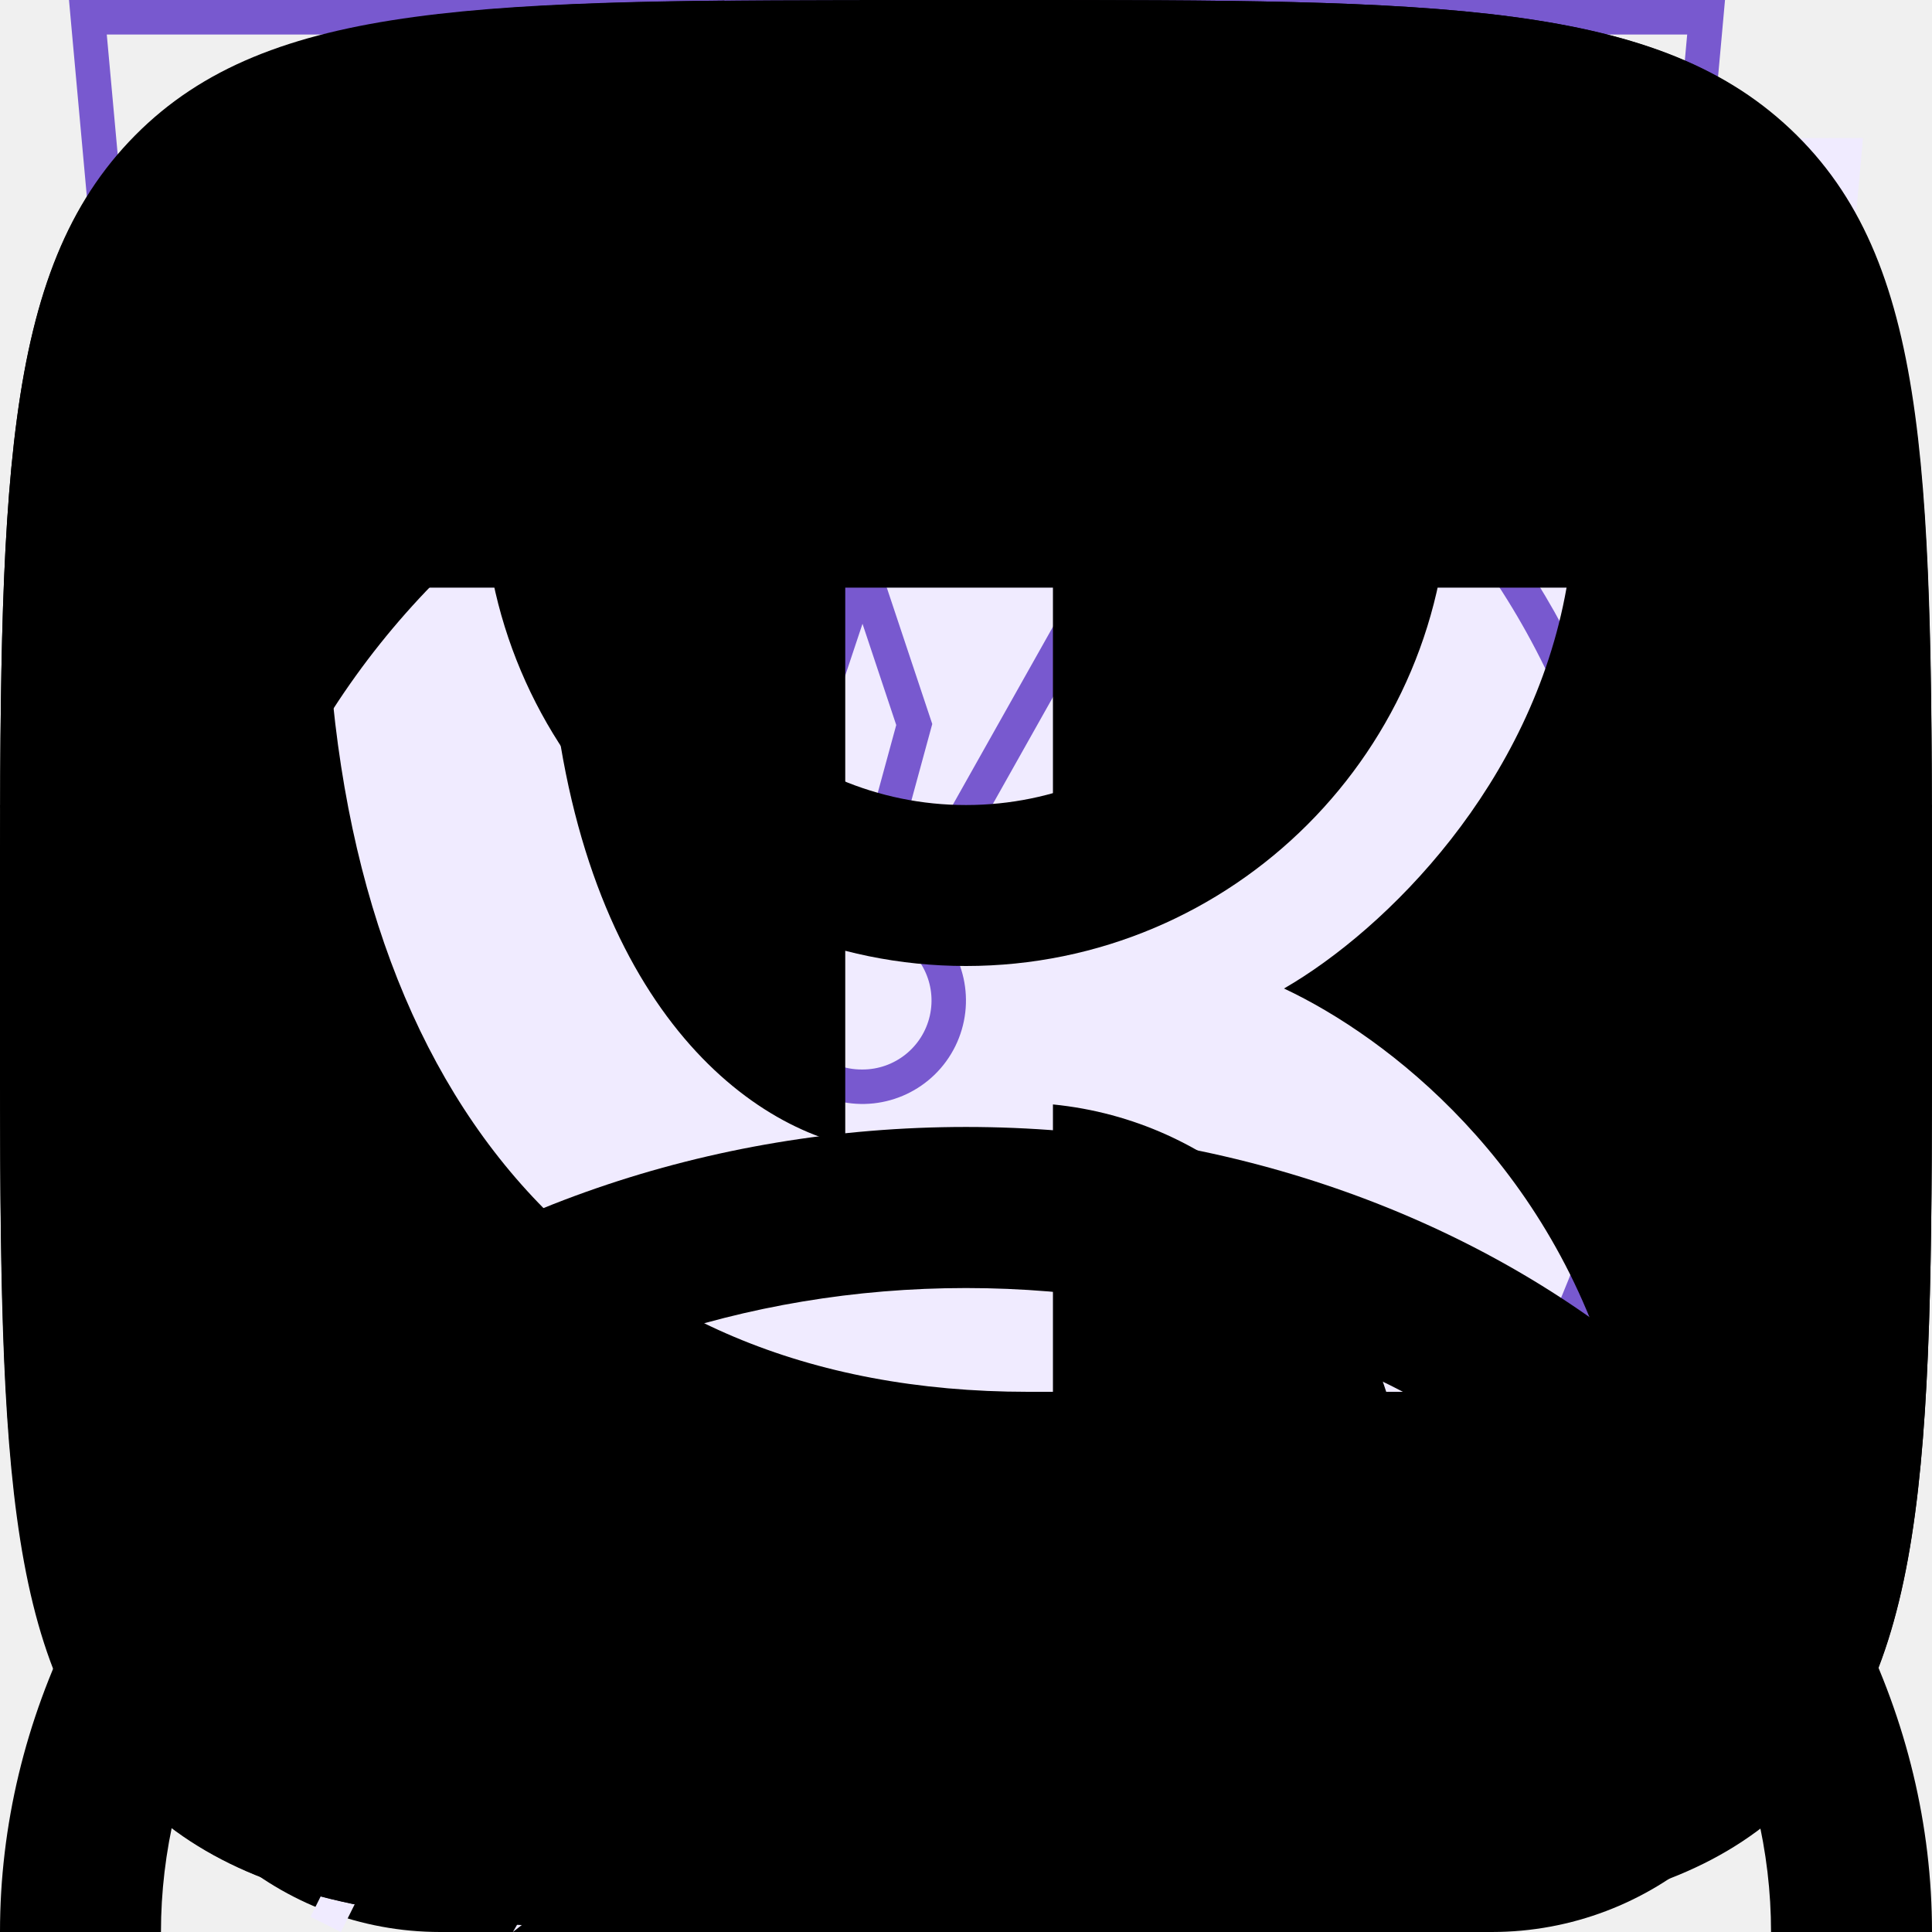
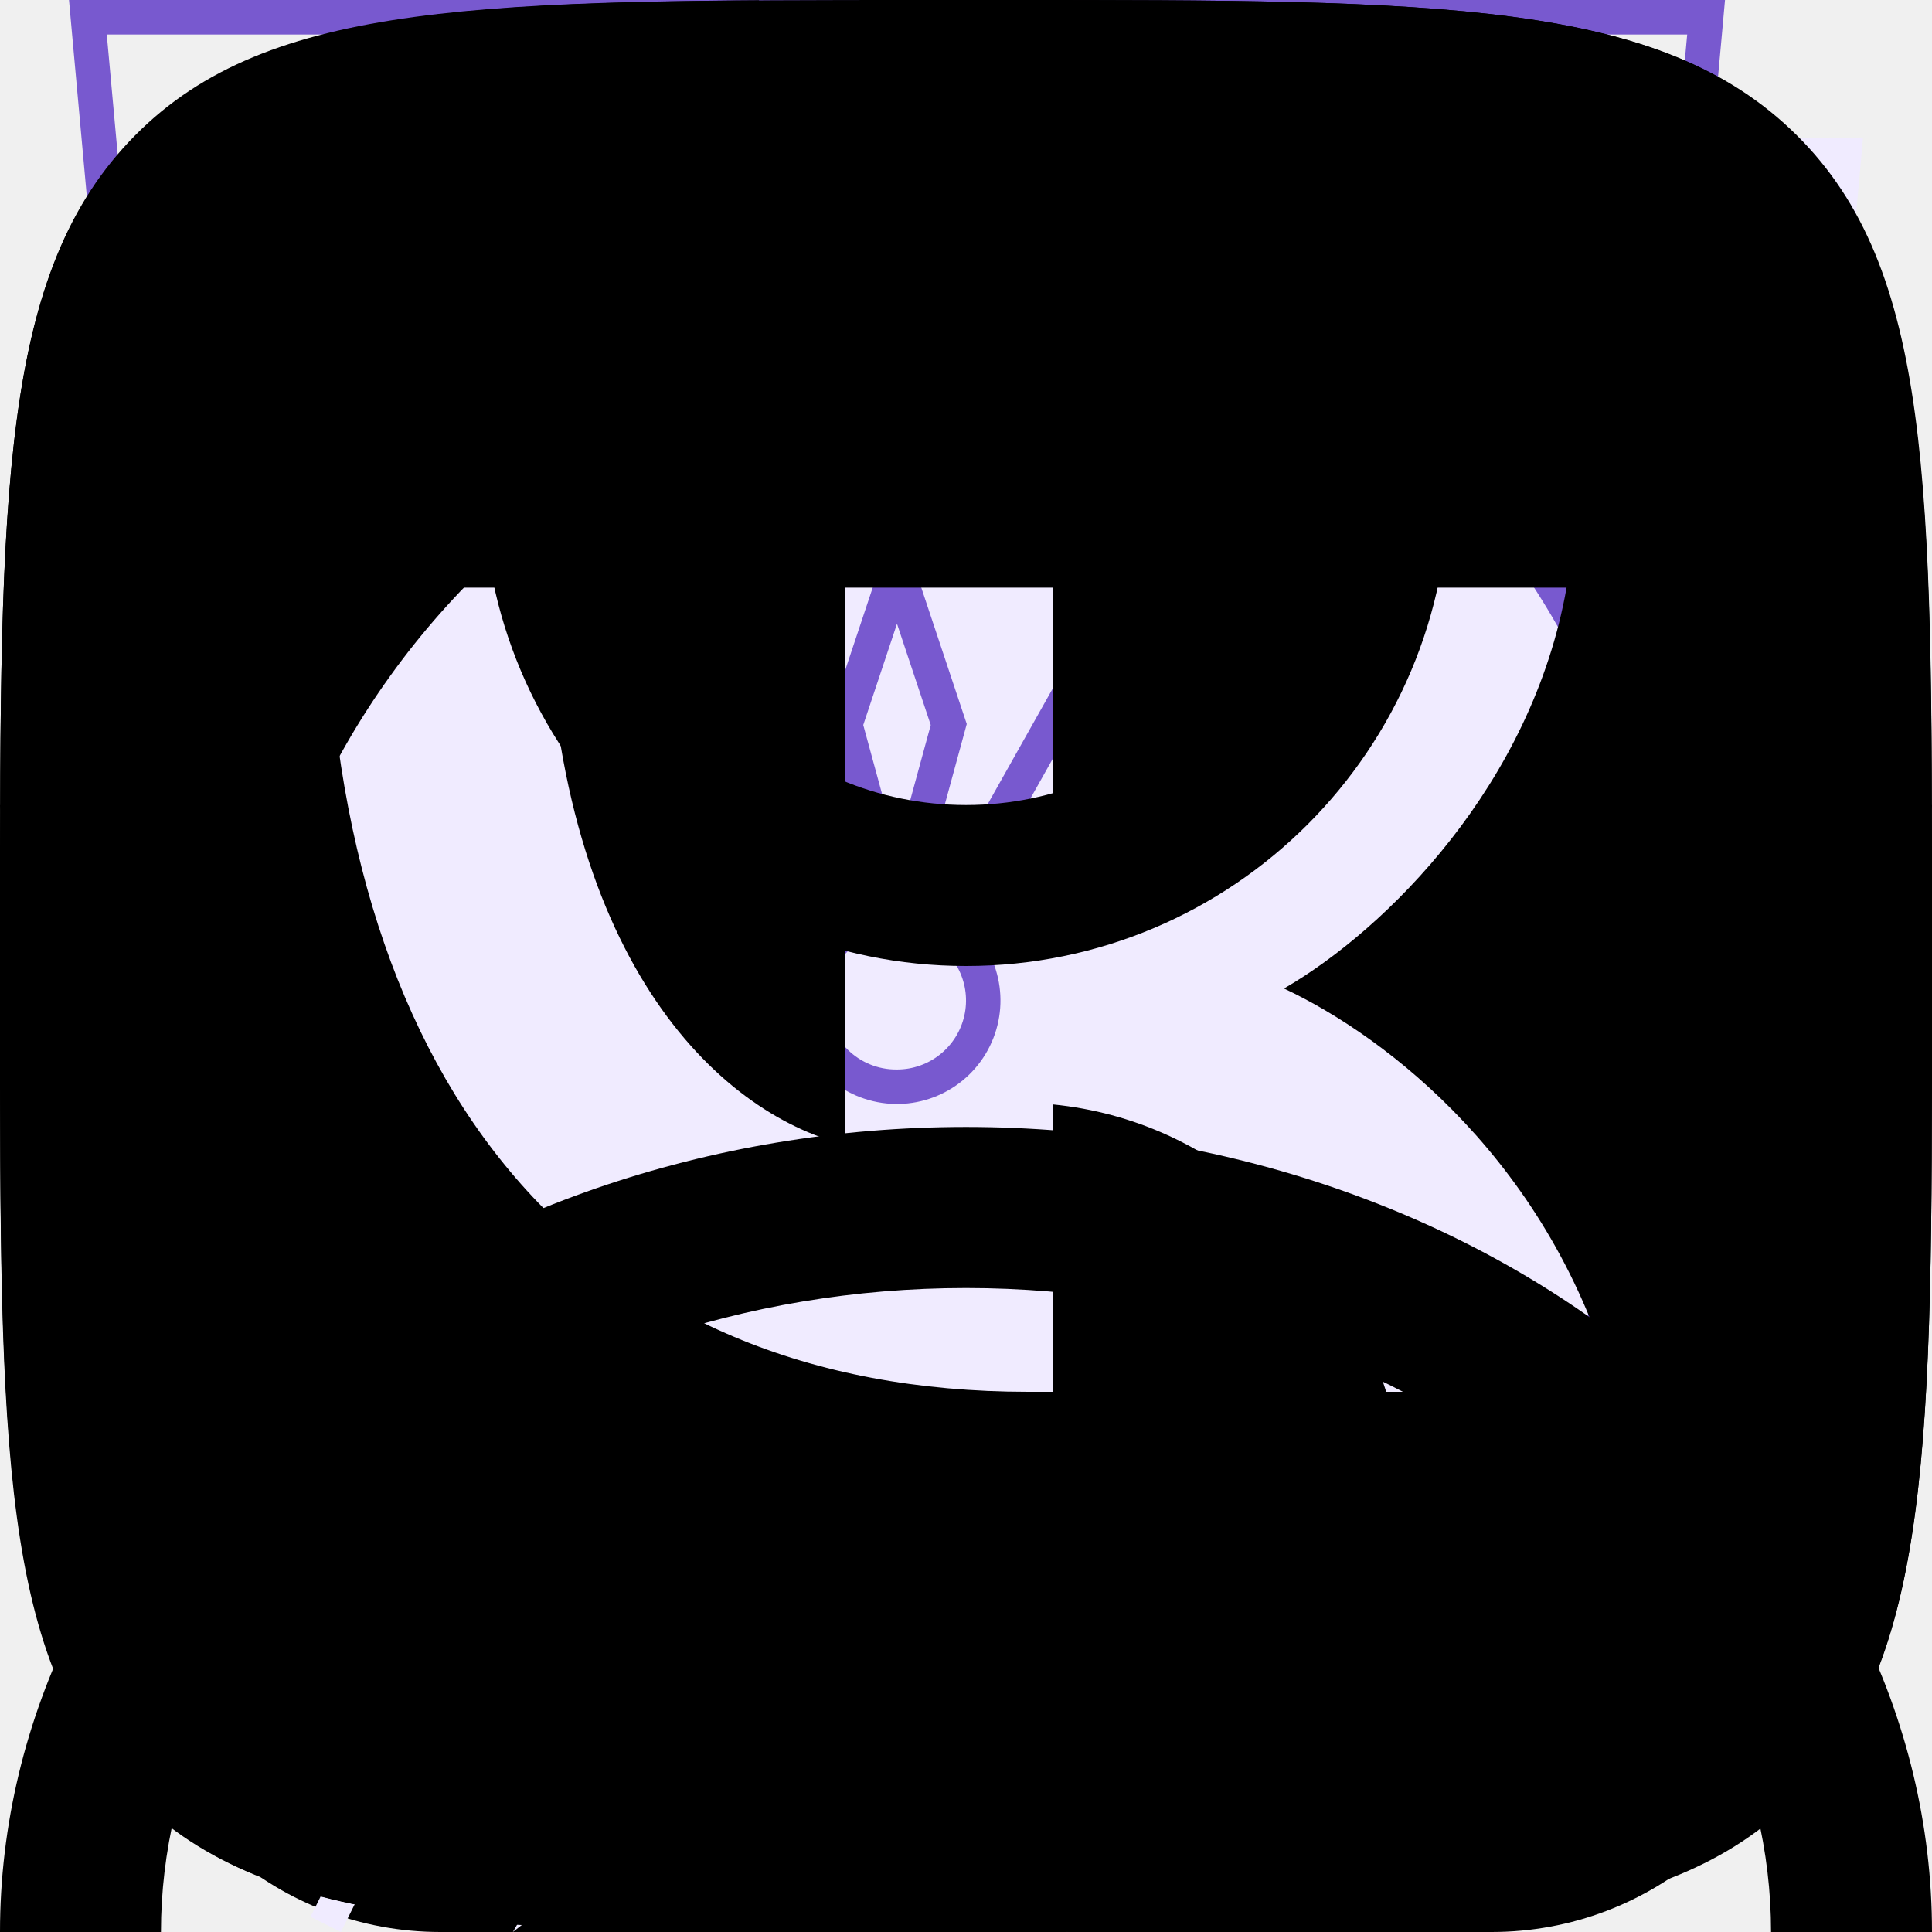
<svg xmlns="http://www.w3.org/2000/svg">
  <style>:root svg:not(:target){display:none}</style>
  <svg id="Academy-link" viewBox="0 0 12 16">
    <path d="M11.215 5.754 5.972 2.5v-.001H5.97L.785 5.75V1.407L6 .83l5.215.576v4.347Zm-.004.576L9.126 7.623 5.985 5.656l-.006.573 2.685 1.68-.463.288-2.216-1.388-.006.572 1.75 1.095-.413.291-.01.007-1.321-.82-.006.572.867.538-.883.558L.796 6.39l5.175-3.275 5.24 3.216Zm.004 5.441L6 15.038.785 11.771V7.025l5.193 3.255.008.59-3.562-2.233-.005.573 3.576 2.263.01.605-3.576-2.24-.005.573L6 12.675l3.606-2.272V7.957l1.61-1.011v4.825ZM6 0 0 .662v11.58L6 16l6-3.759V.662L6 0Z" />
  </svg>
  <svg fill="none" id="add-basket" viewBox="0 0 20 16">
    <path fill-rule="evenodd" clip-rule="evenodd" d="m13.674 13.522.003-.022h1.347l-.03.21a2.667 2.667 0 0 1-2.64 2.29H3.646a2.667 2.667 0 0 1-2.64-2.29L.19 8 0 6.667h4.556l-.224-2.68A3.68 3.68 0 0 1 11.618 3h-1.37a2.348 2.348 0 0 0-4.587.875l.233 2.792H9.5V8H6.058l.222 2.667h3.44l.014-.167h1.338l-.014.167H12.5V12h-1.553l-.222 2.667h1.629c.663 0 1.226-.488 1.32-1.145ZM4.72 8H1.537l.381 2.667h3.024L4.72 8Zm1.893 6.667L6.391 12H9.61l-.222 2.667H6.613ZM5.053 12l.222 2.667H3.646a1.333 1.333 0 0 1-1.32-1.145L2.11 12h2.944ZM15.8 10V7.2H13V5.8h2.8V3h1.4v2.8H20v1.4h-2.8V10h-1.4Z" fill="#fff" />
  </svg>
  <svg id="arr-pagination-prev" viewBox="0 0 6 10">
    <path clip-rule="evenodd" d="M4.808 0 6 1.239 2.383 5 6 8.761 4.808 10 0 5l4.808-5Z" />
  </svg>
  <svg id="cart" viewBox="0 0 16 16">
    <path fill-rule="evenodd" clip-rule="evenodd" d="m5.66 3.875.234 2.792h4.213l.232-2.792a2.347 2.347 0 1 0-4.678 0Zm5.784 2.792.224-2.68a3.68 3.68 0 1 0-7.336 0l.224 2.68H0L.19 8l.816 5.71A2.667 2.667 0 0 0 3.646 16h8.708a2.667 2.667 0 0 0 2.64-2.29L15.81 8 16 6.667h-4.556ZM11.334 8h-.054l-.222 2.667h3.024L14.462 8h-3.129ZM9.941 8H6.058l.222 2.667h3.44L9.942 8ZM4.72 8H1.537l.381 2.667h3.024L4.72 8Zm1.893 6.667L6.391 12H9.61l-.222 2.667H6.613ZM10.947 12l-.222 2.667h1.629c.663 0 1.226-.488 1.32-1.145L13.89 12h-2.944Zm-5.894 0 .222 2.667H3.646a1.333 1.333 0 0 1-1.32-1.145L2.11 12h2.944Z" />
  </svg>
-   <svg viewBox="0 0 52 56" fill="none" id="eco">
+   <svg fill="none" id="eco" viewBox="0 0 52 56">
    <path fill-rule="evenodd" clip-rule="evenodd" d="M41.707 22.122C42.477 15.557 43.204 9.35 49 4c-26.493 0-34.153 8.128-38 14-8.542 13.037-.915 25.67.71 28.086a808.638 808.638 0 0 0-2.741 5.51A848.331 848.331 0 0 1 7 55.56l.881.44c.635-1.268 1.298-2.608 1.984-3.996a825.817 825.817 0 0 1 2.647-5.322c2.595.867 14.453 4.183 21.988-4.682 5.657-6.655 6.452-13.438 7.207-19.878Z" fill="#F0EBFF" />
    <path fill-rule="evenodd" clip-rule="evenodd" d="M8.232 41.055C12.19 33.258 16.686 25.095 21.267 20l.733.656c-4.569 5.082-9.07 13.297-13.032 21.123A26.195 26.195 0 0 0 16.09 43c4.384.12 9.663-.96 13.648-5.648 5.46-6.423 6.225-12.946 6.983-19.406l.015-.129c.681-5.81 1.384-11.634 5.875-16.794-11.79.23-19.481 2.162-24.667 4.675-5.5 2.665-8.252 6.018-10.108 8.85-4.553 6.95-4.318 13.762-2.933 18.878a28.925 28.925 0 0 0 2.483 6.182c.32.59.612 1.076.846 1.447Zm-.521 1.031C6.085 39.67-1.542 27.037 7 14 10.776 8.236 18.226.3 43.552.008 44.03.003 44.511 0 45 0c-.36.331-.699.666-1.02 1.004-4.866 5.116-5.551 10.96-6.273 17.118-.755 6.44-1.55 13.223-7.207 19.878-7.535 8.865-19.393 5.549-21.988 4.682-.915 1.817-1.799 3.606-2.647 5.322C5.179 49.392 4.516 50.732 3.88 52L3 51.56c.63-1.258 1.288-2.587 1.969-3.964a808.174 808.174 0 0 1 2.742-5.51Z" fill="#7859CF" />
  </svg>
-   <svg viewBox="0 0 52 56" fill="none" id="energy">
+   <svg fill="none" id="energy" viewBox="0 0 52 56">
    <path fill-rule="evenodd" clip-rule="evenodd" d="M24.973 35.2 43.135 4 9 30.675 24.973 35.2Zm6.054-10.4L12.866 56 47 29.325 31.027 24.8Z" fill="#F0EBFF" />
    <path fill-rule="evenodd" clip-rule="evenodd" d="M39.135 0 5 26.675 20.973 31.2 8.866 52 43 25.325 27.027 20.8 39.135 0Zm1.697 25.75-15.318-4.34L35.657 3.988 7.168 26.25l15.318 4.34-10.143 17.423L40.833 25.75Z" fill="#7859CF" />
  </svg>
-   <svg viewBox="0 0 52 56" fill="none" id="fit">
+   <svg fill="none" id="fit" viewBox="0 0 52 56">
    <path d="M4 4h48l-4 44-20 8-20-8L4 4Z" fill="#F0EBFF" />
    <path fill-rule="evenodd" clip-rule="evenodd" d="M1.004 0H0l.09 1L4 44l20 8 20-8 3.91-43L48 0H1.004Zm.091 1 .364 4H46.54l.364-4H1.095Zm40.812 5H6.093l.101 1.132-.498.045-.498.044L5.089 6H1.55L4.94 43.3 24 50.922l19.06-7.624L46.45 6h-3.54l-.108 1.221-.498-.044-.498-.045.1-1.132ZM6.092 11.62l-.498.044.396 4.442.498-.045.498-.044-.396-4.442-.498.044Zm.791 8.884-.498.044.396 4.442.498-.044.498-.044-.396-4.443-.498.045Zm.792 8.884-.498.045.396 4.442.498-.044.498-.045-.396-4.442-.498.044Zm.792 8.885-.498.044.198 2.221 1.979.808.189-.463.189-.463-1.415-.577-.144-1.614-.498.044Zm5.826 4.226-.189.462 3.959 1.616.188-.463.19-.463-3.959-1.615-.189.463Zm7.917 3.23-.19.463L24 47l1.98-.808-.19-.463-.189-.463L24 45.92l-1.601-.654-.19.463Zm7.539-1.615.189.463 3.958-1.615-.19-.463-.188-.463-3.958 1.615.189.463Zm7.916-3.23.19.462 1.978-.807.198-2.222-.498-.044-.498-.044-.144 1.614-1.415.577.19.463Zm2.264-7.053.498.044.396-4.442-.498-.045-.498-.044-.396 4.442.498.045Zm.792-8.885.498.044.396-4.442-.498-.044-.498-.045-.396 4.443.498.044Zm.791-8.885.498.045.396-4.443-.498-.044-.498-.044-.396 4.442.498.044Z" fill="#7859CF" />
  </svg>
  <svg id="OK" viewBox="0 0 20 20">
    <path fill-rule="evenodd" clip-rule="evenodd" d="M1.4 1.4C0 2.812 0 5.074 0 9.6v.914c0 4.456 0 6.698 1.4 8.086C2.812 20 5.074 20 9.6 20h.913c4.457 0 6.699 0 8.087-1.4 1.4-1.412 1.4-3.674 1.4-8.2v-.913c0-4.457 0-6.699-1.4-8.087C17.188 0 14.926 0 10.4 0h-.914C5.03 0 2.788 0 1.4 1.4Zm8.62 8.797a3.034 3.034 0 0 0 3.028-3.028 3.038 3.038 0 0 0-6.075 0 3.038 3.038 0 0 0 3.046 3.028Zm0-4.28c.688 0 1.25.563 1.25 1.252 0 .689-.562 1.251-1.25 1.251-.69 0-1.252-.562-1.252-1.251-.018-.69.544-1.251 1.251-1.251Zm1.214 6.764a5.729 5.729 0 0 0 1.76-.725.883.883 0 0 0 .271-1.233.883.883 0 0 0-1.233-.272 3.85 3.85 0 0 1-4.08 0 .903.903 0 0 0-1.233.272.904.904 0 0 0 .308 1.215c.544.345 1.143.58 1.76.725L7.1 14.35a.886.886 0 0 0 0 1.251.861.861 0 0 0 .635.254.94.94 0 0 0 .634-.254l1.668-1.668 1.669 1.668a.887.887 0 0 0 1.251 0 .887.887 0 0 0 0-1.251l-1.723-1.668Z" />
  </svg>
  <svg id="Pinterest" viewBox="0 0 22 22">
    <path d="M11 0C4.925 0 0 4.925 0 11c0 4.66 2.9 8.644 6.991 10.247-.096-.87-.183-2.21.038-3.16.2-.858 1.29-5.467 1.29-5.467s-.329-.659-.329-1.633c0-1.53.887-2.671 1.99-2.671.94 0 1.392.704 1.392 1.549 0 .944-.6 2.355-.91 3.662-.26 1.095.549 1.988 1.628 1.988 1.955 0 3.458-2.061 3.458-5.037 0-2.634-1.892-4.475-4.595-4.475-3.13 0-4.966 2.347-4.966 4.774 0 .945.364 1.959.818 2.51.09.109.103.204.076.315-.083.348-.269 1.095-.305 1.248-.048.201-.16.244-.368.147-1.374-.64-2.233-2.648-2.233-4.261 0-3.47 2.521-6.657 7.268-6.657 3.816 0 6.782 2.72 6.782 6.353 0 3.791-2.39 6.842-5.708 6.842-1.115 0-2.163-.58-2.522-1.263l-.685 2.615c-.248.955-.919 2.153-1.367 2.883C8.773 21.83 9.866 22 11 22c6.075 0 11-4.925 11-11S17.075 0 11 0Z" />
  </svg>
-   <svg viewBox="0 0 52 56" fill="none" id="speed">
-     <path fill-rule="evenodd" clip-rule="evenodd" d="M23 4h8v3h-3v3.021a22.873 22.873 0 0 1 10.503 3.058c1.851-1.931 6.252.167 4.76 3.657A22.93 22.93 0 0 1 50 33c.001 12.703-10.296 23-22.999 23S4 45.703 4 33c0-6.67 2.84-12.677 7.376-16.878-.217.2-.43.405-.64.614-2.029-3.029 2.584-6.154 4.761-3.658A22.873 22.873 0 0 1 26 10.021V7h-3V4Z" fill="#F0EBFF" />
-     <path fill-rule="evenodd" clip-rule="evenodd" d="M26 1h-6v1h6V1Zm-2 2h3V0h-8v3h3v3.021a22.873 22.873 0 0 0-9.606 2.565l-.14-.161c-1.538-1.768-3.859-1.442-5.3-.401-.739.535-1.351 1.314-1.602 2.254-.258.966-.11 2.025.554 3.015l.123.184A22.917 22.917 0 0 0 0 29c0 12.703 10.297 23 23 23s23-10.297 23-23c0-5.96-2.267-11.39-5.986-15.476l.169-.394c.462-1.083.492-2.128.169-3.043-.318-.9-.95-1.6-1.685-2.06-1.408-.884-3.534-1.055-4.89.364l-.181.19A22.874 22.874 0 0 0 24 6.02V3Zm-1 4c-3.86 0-7.487.994-10.64 2.74l-.36.207a22.001 22.001 0 0 0-3.93 2.895A21.941 21.941 0 0 0 1 29c0 12.15 9.85 22 22 22s22-9.85 22-22a21.931 21.931 0 0 0-6.821-15.925A22 22 0 0 0 34 9.947l-.364-.21A21.9 21.9 0 0 0 23 7ZM11.498 9.078a23.077 23.077 0 0 0-4.761 3.658 2.981 2.981 0 0 1-.436-.974c-.547-2.313 2.312-4.314 4.346-3.339.307.148.595.363.85.655Zm23.005 0a23.081 23.081 0 0 1 4.76 3.659c.167-.39.26-.762.291-1.114.21-2.336-2.31-3.742-4.103-3.14a2.326 2.326 0 0 0-.948.596ZM23 31a2 2 0 0 0 .864-3.804L22.95 27A2 2 0 0 0 23 31Zm-.636-4.932-1.346-4.936-.04-.147.048-.143 1.5-4.5.474-1.423.474 1.423 1.5 4.5.048.143-.04.147-1.346 4.936c.13.028.256.064.379.108l7.55-13.421.87.49-7.549 13.422a3 3 0 1 1-2.522-.6Zm-.342-5.053L23 24.6l.978-3.585L23 18.08l-.978 2.934Z" fill="#7859CF" />
+   <svg fill="none" id="speed" viewBox="0 0 52 56">
+     <path fill-rule="evenodd" clip-rule="evenodd" d="M24 4h8v3h-3v3.021a22.873 22.873 0 0 1 10.503 3.058c1.851-1.931 6.252.167 4.76 3.657A22.93 22.93 0 0 1 51 33c.001 12.703-10.296 23-22.999 23S5 45.703 5 33c0-6.67 2.84-12.677 7.376-16.878-.217.2-.43.405-.64.614-2.029-3.029 2.584-6.154 4.761-3.658A22.873 22.873 0 0 1 27 10.021V7h-3V4Z" fill="#F0EBFF" />
+     <path fill-rule="evenodd" clip-rule="evenodd" d="M27 1h-6v1h6V1Zm-2 2h3V0h-8v3h3v3.021a22.873 22.873 0 0 0-9.606 2.565l-.14-.161c-1.538-1.768-3.859-1.442-5.3-.401-.739.535-1.351 1.314-1.602 2.254-.258.966-.11 2.025.554 3.015l.123.184A22.917 22.917 0 0 0 1 29c0 12.703 10.297 23 23 23s23-10.297 23-23c0-5.96-2.267-11.39-5.986-15.476l.169-.394c.462-1.083.492-2.128.169-3.043-.318-.9-.95-1.6-1.685-2.06-1.408-.884-3.534-1.055-4.89.364l-.181.19A22.874 22.874 0 0 0 25 6.02V3Zm-1 4c-3.86 0-7.487.994-10.64 2.74l-.36.207a22.002 22.002 0 0 0-3.93 2.895A21.941 21.941 0 0 0 2 29c0 12.15 9.85 22 22 22s22-9.85 22-22a21.931 21.931 0 0 0-6.821-15.925A22 22 0 0 0 35 9.947l-.364-.21A21.9 21.9 0 0 0 24 7ZM12.498 9.078a23.077 23.077 0 0 0-4.761 3.658 2.981 2.981 0 0 1-.436-.974c-.547-2.313 2.312-4.314 4.346-3.339.307.148.595.363.85.655Zm23.005 0a23.081 23.081 0 0 1 4.76 3.659c.167-.39.26-.762.291-1.114.21-2.336-2.31-3.742-4.103-3.14a2.326 2.326 0 0 0-.948.596ZM24 31a2 2 0 0 0 .864-3.804L23.95 27A2 2 0 0 0 24 31Zm-.636-4.932-1.346-4.936-.04-.147.048-.143 1.5-4.5.474-1.423.474 1.423 1.5 4.5.048.143-.04.147-1.346 4.936c.13.028.256.064.379.108l7.55-13.421.87.49-7.549 13.422a3 3 0 1 1-2.522-.6Zm-.342-5.053L24 24.6l.978-3.585L24 18.08l-.978 2.934Z" fill="#7859CF" />
  </svg>
  <svg id="user" viewBox="0 0 16 16">
    <path fill-rule="evenodd" clip-rule="evenodd" d="M10.667 4a2.667 2.667 0 1 1-5.334 0 2.667 2.667 0 0 1 5.334 0ZM12 4a4 4 0 1 1-8 0 4 4 0 0 1 8 0Zm-8.803 8.31C4.437 11.277 6.16 10.667 8 10.667s3.564.61 4.803 1.643c1.232 1.027 1.864 2.362 1.864 3.69H16c0-1.768-.843-3.464-2.343-4.714-1.5-1.25-3.535-1.953-5.657-1.953s-4.157.703-5.657 1.953S0 14.232 0 16h1.333c0-1.328.632-2.663 1.864-3.69Z" />
  </svg>
  <svg id="VK" viewBox="0 0 20 20">
    <path fill-rule="evenodd" clip-rule="evenodd" d="M1.406 1.406C0 2.812 0 5.074 0 9.6v.8c0 4.525 0 6.788 1.406 8.194C2.812 20 5.074 20 9.6 20h.8c4.525 0 6.788 0 8.194-1.406C20 17.188 20 14.925 20 10.4v-.8c0-4.526 0-6.788-1.406-8.194C17.188 0 14.925 0 10.4 0h-.8C5.074 0 2.812 0 1.406 1.406Zm1.969 4.677c.108 5.2 2.708 8.325 7.267 8.325h.258v-2.975c1.675.167 2.942 1.392 3.45 2.975h2.367c-.65-2.366-2.359-3.675-3.425-4.175 1.066-.616 2.566-2.116 2.925-4.15h-2.15c-.467 1.65-1.85 3.15-3.167 3.292V6.083H8.75v5.767c-1.333-.333-3.017-1.95-3.092-5.767H3.375Z" />
  </svg>
</svg>
